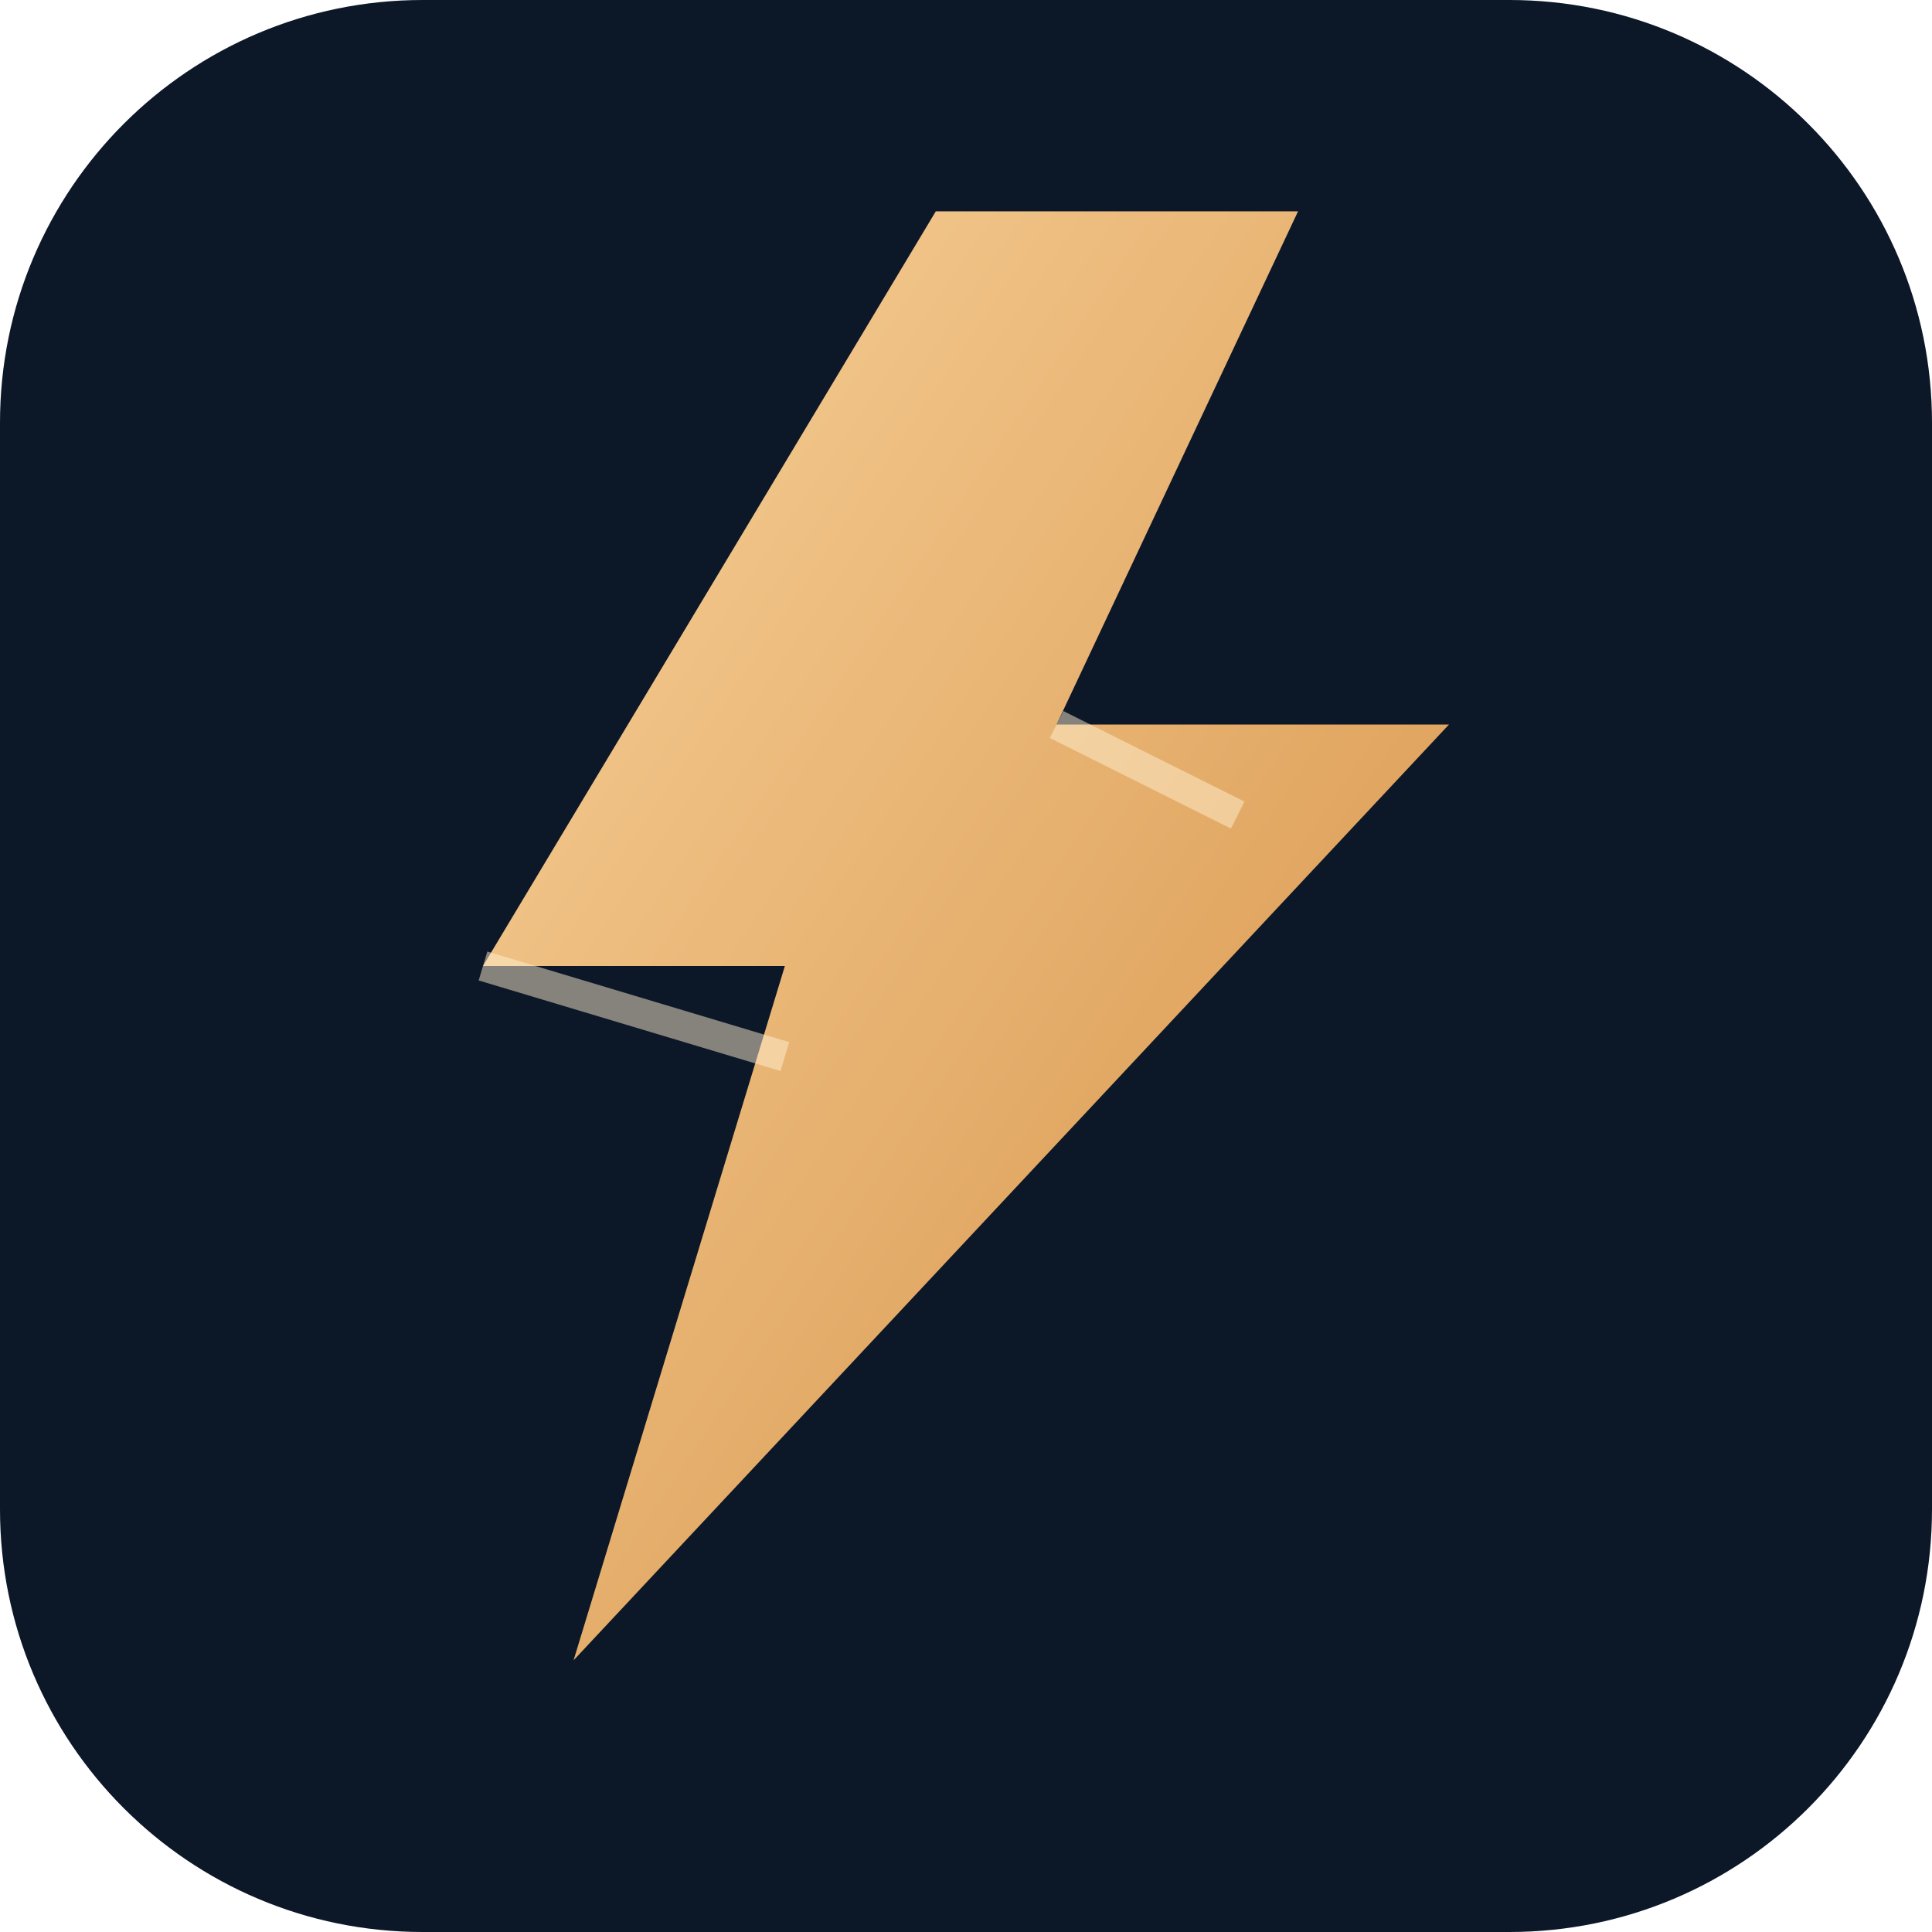
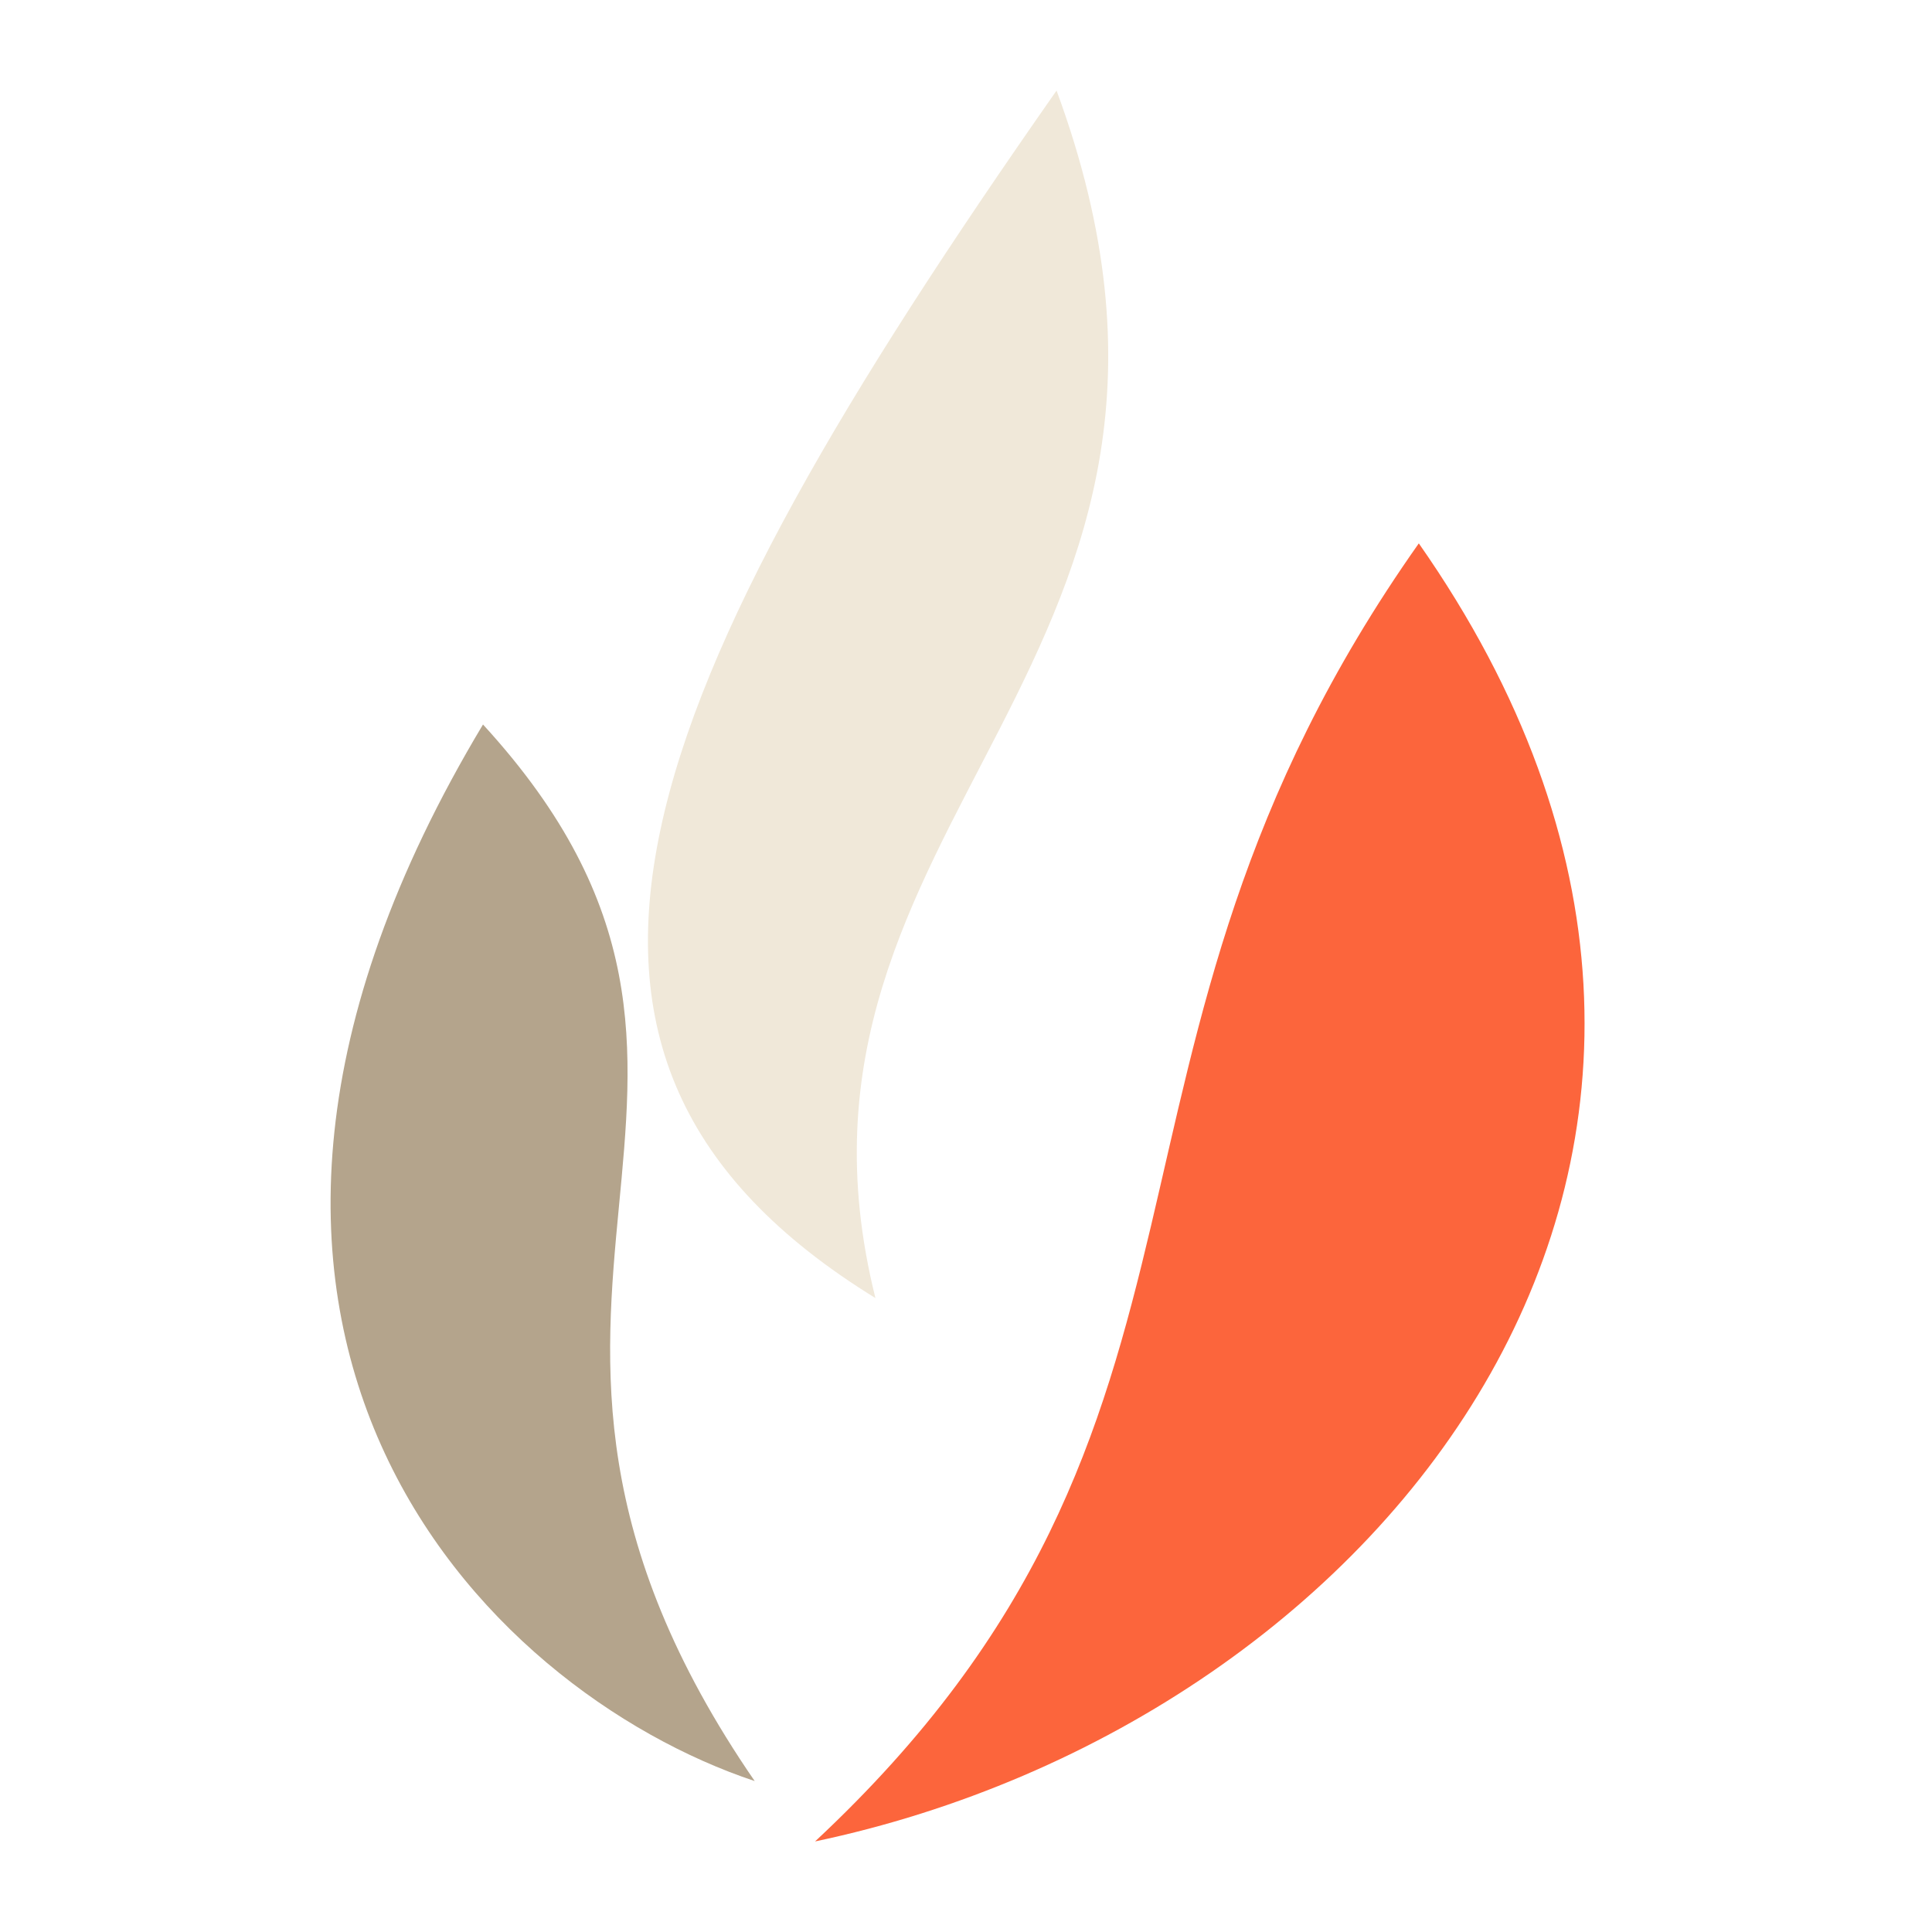
<svg xmlns="http://www.w3.org/2000/svg" viewBox="0 0 64 64">
-   <defs>
-     <linearGradient id="a" x2="1" y2="1">
-       <stop stop-color="#f8d29a" />
-       <stop offset="1" stop-color="#d59045" />
-     </linearGradient>
-   </defs>
-   <rect width="64" height="64" rx="14" fill="#0c1728" />
-   <path d="M31 7 16 32h10l-7 23 29-31H35L43 7H31Z" fill="url(#a)" />
-   <path d="m16 32 10 3M35 24l6 3" stroke="#fff0d1" stroke-opacity=".5" />
+   <path d="M35 3C42 22 25 27 29 43c-13-8-8-20 6-40Z" fill="#f0e8d9" />
+   <path d="M47 18c14 20-1 39-20 43 15-14 8-26 20-43Z" fill="#fc653c" />
+   <path d="M16 24C4 44 16 56 25 59 14 43 27 36 16 24Z" fill="#b4a48c" />
</svg>
